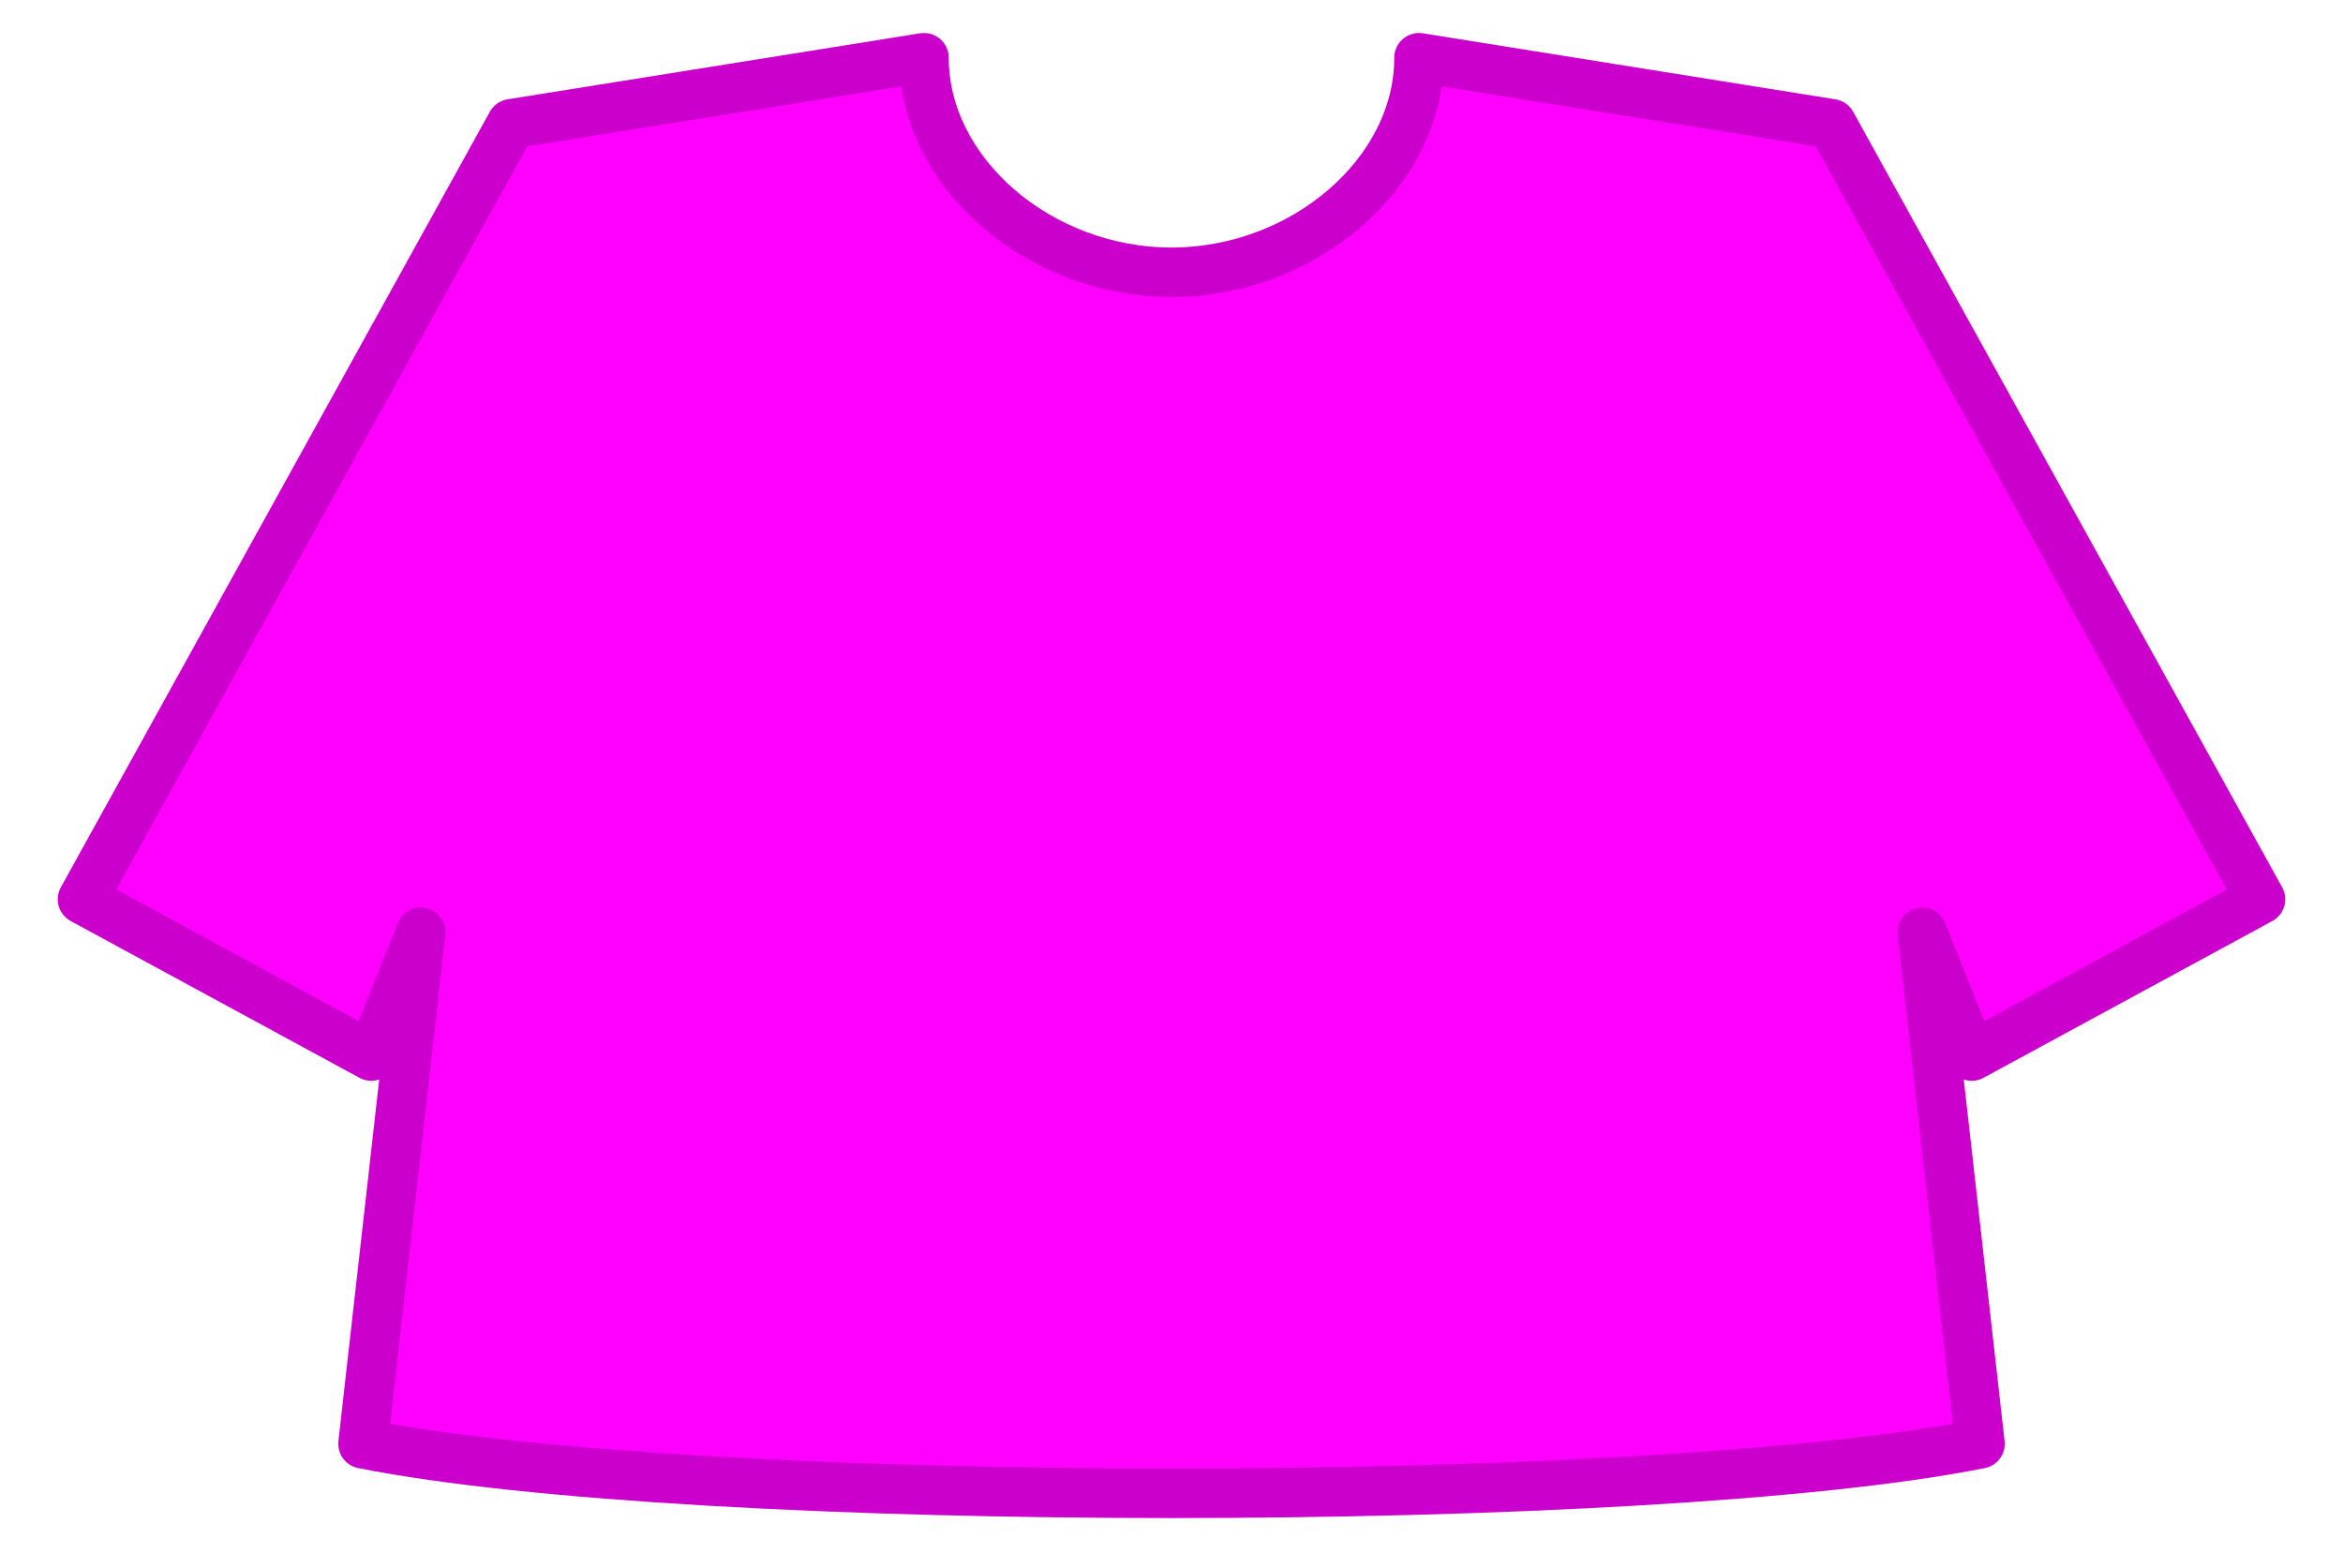
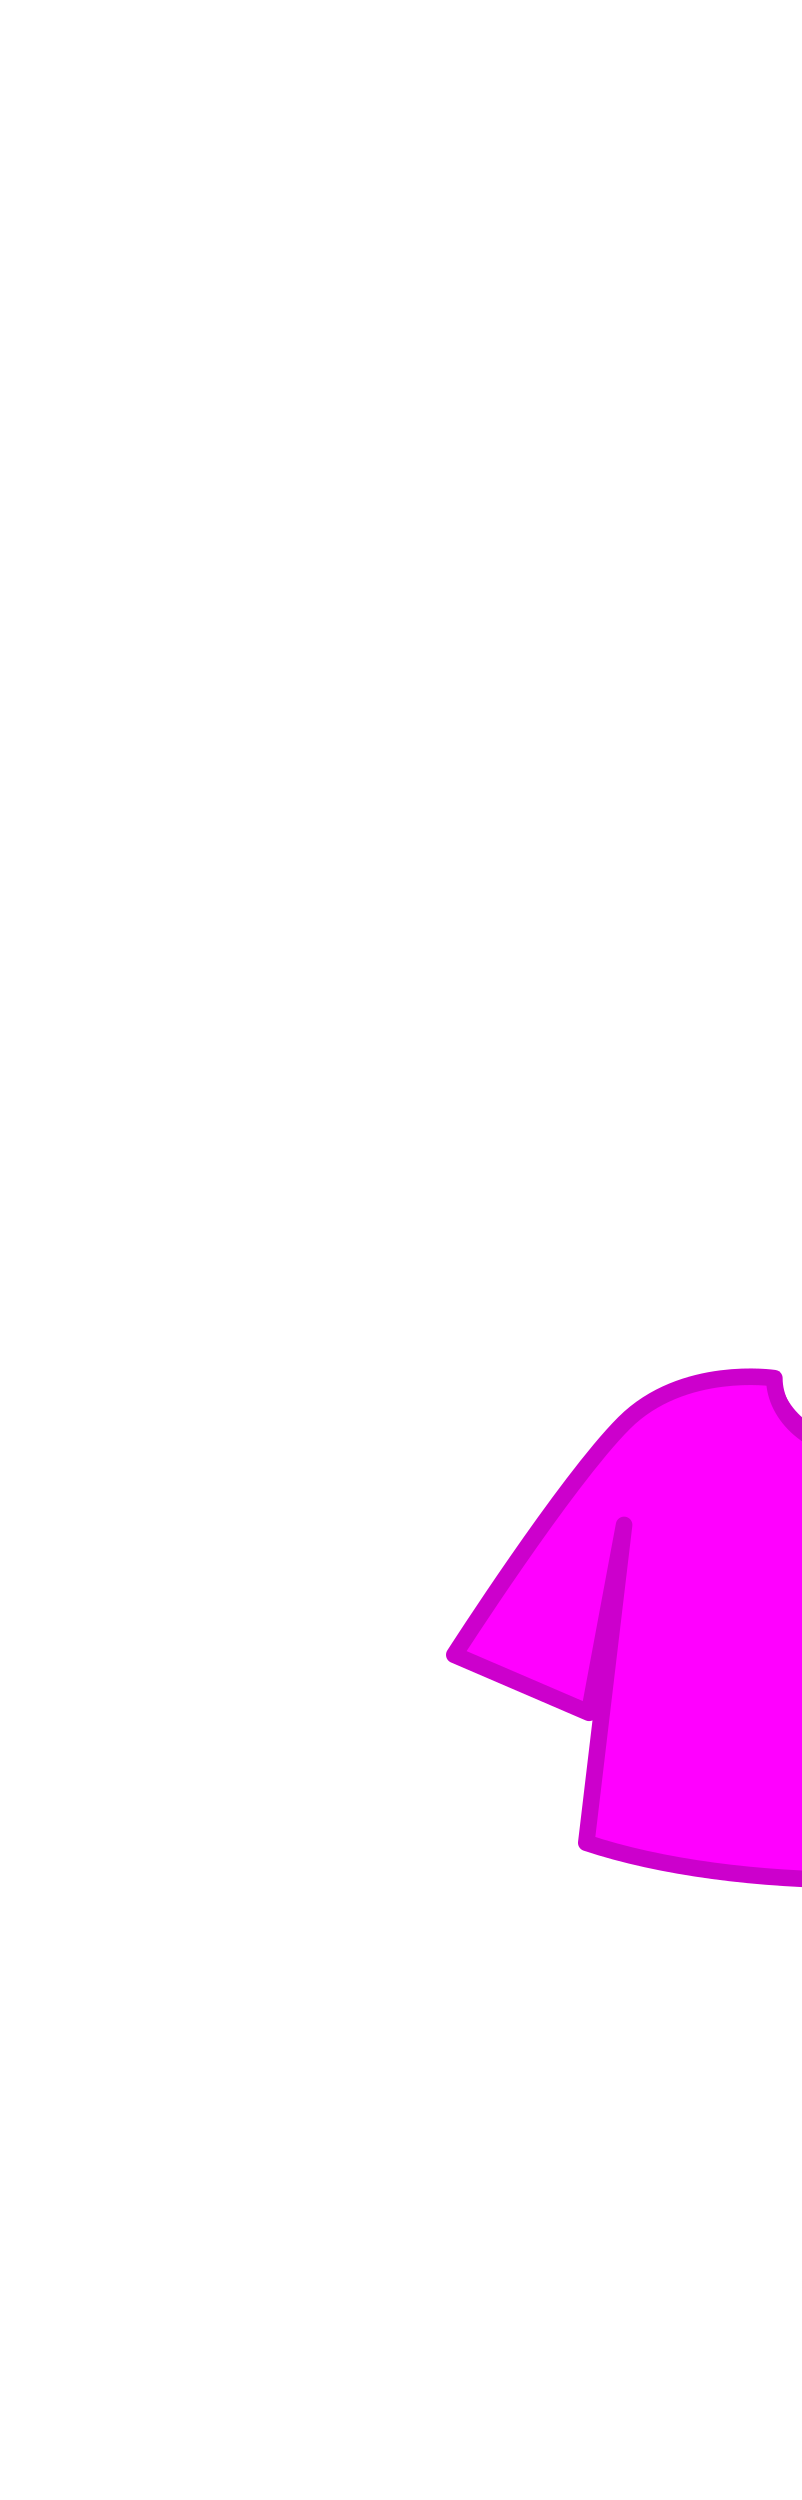
- <svg xmlns="http://www.w3.org/2000/svg" viewBox="158 395 284 190" fill="none">
-   <path d="M270 402 C270 416 284 428 300 428 C316 428 330 416 330 402     L380 410 L432 504 L397 523 L391 508 L398 570     C358 578 242 578 202 570     L209 508 L203 523 L168 504 L220 410 Z" fill="#FF00FF" stroke="#CC00CC" stroke-width="6" stroke-linejoin="round" />
-   <path d="M270 402 C270 416 284 428 300 428 C316 428 330 416 330 402" fill="none" stroke="#CC00CC" stroke-width="4" />
-   <path d="M202 570 C242 578 358 578 398 570" fill="none" stroke="#CC00CC" stroke-width="3" />
+ <svg xmlns="http://www.w3.org/2000/svg" viewBox="-10 -94 290 904" fill="none">
+   <path d="M0,800v-800h600v800z" id="imported-0" fill="none" fill-rule="nonzero" stroke="none" stroke-width="1" stroke-linecap="butt" stroke-linejoin="miter" stroke-miterlimit="10" stroke-dasharray="" stroke-dashoffset="0" font-family="none" font-weight="none" font-size="none" text-anchor="none" style="mix-blend-mode: normal" />
+   <path d="M0,800v-800h600v800z" id="imported-1" fill="none" fill-rule="nonzero" stroke="none" stroke-width="1" stroke-linecap="butt" stroke-linejoin="miter" stroke-miterlimit="10" stroke-dasharray="" stroke-dashoffset="0" font-family="none" font-weight="none" font-size="none" text-anchor="none" style="mix-blend-mode: normal" />
+   <path d="M0,800v-800h600v800z" id="imported-2" fill="none" fill-rule="nonzero" stroke="none" stroke-width="1" stroke-linecap="butt" stroke-linejoin="miter" stroke-miterlimit="10" stroke-dasharray="" stroke-dashoffset="0" font-family="none" font-weight="none" font-size="none" text-anchor="none" style="mix-blend-mode: normal" />
+   <path d="M270,404.353c0,14 14,26 30,26c16,0 30,-12 30,-26c0,0 33.101,-5.011 54.314,16.203c21.213,21.213 61.412,83.837 61.412,83.837l-48.725,20.961l-12.667,-67.941l13.667,114.941c-54,18 -142,18 -196,0l13.667,-114.941l-12.667,67.941l-48.725,-20.961c0,0 40.199,-62.623 61.412,-83.837c21.213,-21.213 54.314,-16.203 54.314,-16.203z" id="imported-3" fill="#ff00ff" fill-rule="nonzero" stroke="#cc00cc" stroke-width="6" stroke-linecap="butt" stroke-linejoin="round" stroke-miterlimit="10" stroke-dasharray="" stroke-dashoffset="0" font-family="none" font-weight="none" font-size="none" text-anchor="none" style="mix-blend-mode: normal" />
+   <path d="M270,402c0,14 14,26 30,26c16,0 30,-12 30,-26" id="imported-4" fill="none" fill-rule="nonzero" stroke="#cc00cc" stroke-width="4" stroke-linecap="butt" stroke-linejoin="miter" stroke-miterlimit="10" stroke-dasharray="" stroke-dashoffset="0" font-family="none" font-weight="none" font-size="none" text-anchor="none" style="mix-blend-mode: normal" />
</svg>
